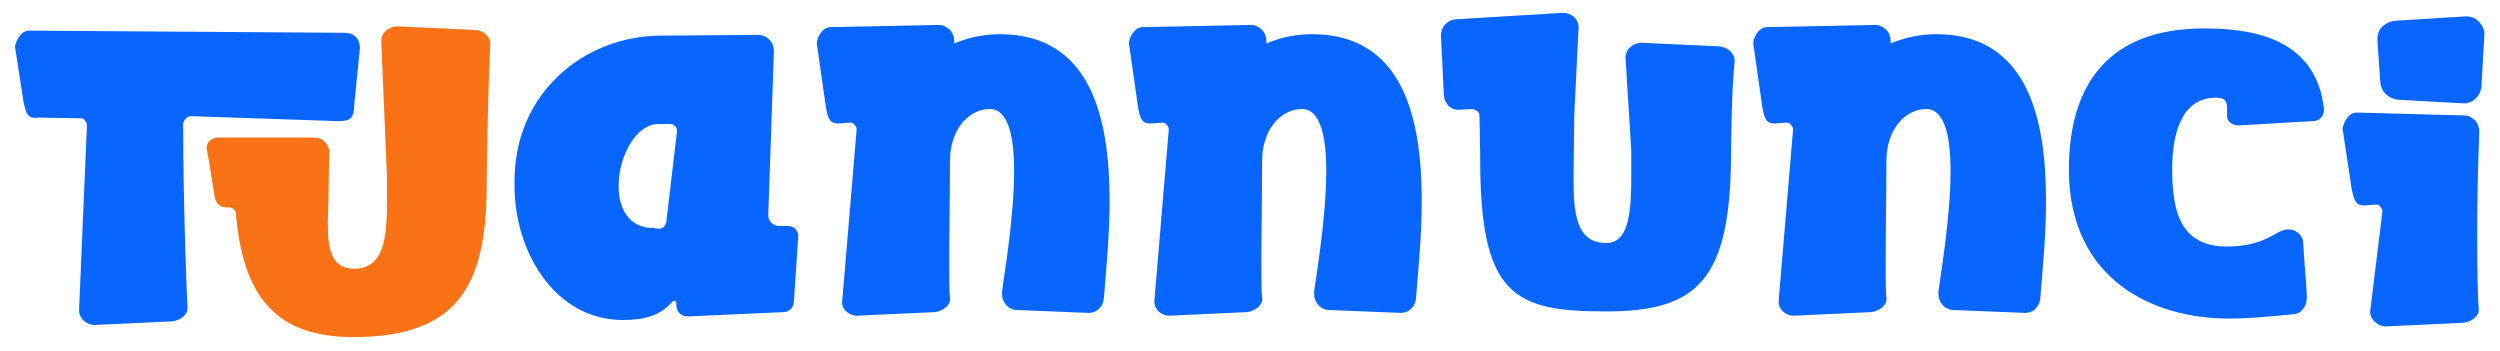
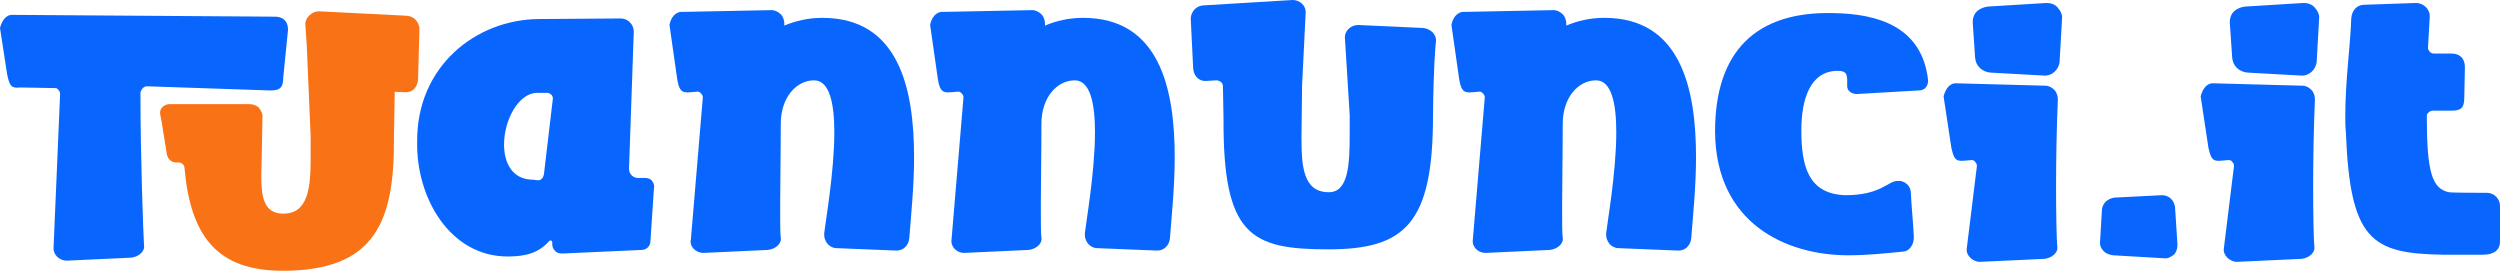
- <svg xmlns="http://www.w3.org/2000/svg" xml:space="preserve" id="Logo" x="0" y="0" style="enable-background:new 0 0 350.8 49.2" version="1.1" viewBox="0 0 350.8 49.2">
-   <style>.st0{fill:#0866ff}</style>
-   <path d="m26.8 16.3 20.7.7c1.6 0 2.2-.4 2.2-2.2l.8-8c0-1.5-.9-2.2-2.2-2.2l-44-.3c-1.2-.1-1.9 1-2.2 2.2l1.2 7.8c.4 1.8.6 2.4 2.2 2.2l5.8.1c.3 0 .5.1.6.3.2.2.3.4.3.7l-1.1 25.8c-.1 1.2 1 2.2 2.2 2.2l10.8-.5c1.2-.1 2.4-1 2.2-2.1-.1-1.6-.6-14.5-.6-25.7.2-.6.6-1 1.1-1z" class="st0" />
-   <path d="M68.8 6.3c.1-1.2-1.1-2.1-2.2-2.1l-10.9-.5c-1.2 0-2.3 1-2.2 2.2l.8 18.8v3.5c0 4.9-.3 9.5-4.6 9.5-3.3 0-3.7-2.9-3.7-6.4 0-1.3.1-2.8.1-4.2l.1-5.5c.1-.6-.2-1.2-.6-1.7-.4-.4-1-.6-1.6-.6H30.6c-.9 0-1.7.7-1.6 1.6l.3 1.6.8 5c.1.9.7 1.6 1.6 1.6h.4c.5 0 1 .4 1 .9 1 11.4 5.4 17.3 16.5 17.3 15.6 0 18.8-8.3 18.7-22.4.1-8.9.4-17.4.5-18.6z" style="fill:#f97316" />
-   <path d="M87.4 44.9c3.1 0 5.2-.6 7-2.6.1-.1.2-.1.3-.1.1.1.2.2.2.3v.3c0 .4.1.8.5 1.2.3.3.7.4 1.2.4l13.3-.6c.8 0 1.5-.6 1.5-1.5l.6-9c.1-.4-.1-.8-.4-1.2-.3-.3-.7-.4-1.2-.4h-.9c-.9.1-1.7-.6-1.7-1.5l.8-23.1c0-1.2-1-2.2-2.2-2.2L92.6 5c-10.6.1-20.5 8-20.4 20.6-.2 9.4 5.5 19.3 15.2 19.3zM91.7 32c-3.5 0-4.9-2.8-4.9-5.9 0-4.1 2.4-8.7 5.6-8.7H94c.5 0 1 .4 1 .9v.1l-1.5 12.7c-.1.5-.4 1-1 1l-.8-.1zM120.3 44.3l10.8-.5c1.2-.1 2.4-1 2.2-2.1-.1-.5-.1-2.5-.1-5.3 0-3.7.1-8.7.1-13.8 0-4.4 2.6-7.3 5.6-7.3 2.6 0 3.4 3.9 3.4 8.7 0 6.7-1.5 15.1-1.7 17v.3c0 .5.2 1 .5 1.4.4.5 1 .8 1.6.8l9.9.4c1.2.1 2.2-.8 2.3-2.1.3-3.9.8-8.7.8-13.6 0-11.6-2.6-23.4-15.4-23.4-2.4 0-4.5.5-6.4 1.3v-.3c0-.6-.2-1.2-.6-1.6-.4-.4-1-.7-1.5-.7l-15 .3c-1.2-.1-2 1-2.2 2.2l1.3 9.1c.3 1.7.6 2.4 2.2 2.2l1.2-.1c.3 0 .4.1.6.3s.3.4.3.7l-2 23.8c-.3 1.3.9 2.3 2.1 2.3zM164.1 44.3l10.8-.5c1.2-.1 2.4-1 2.2-2.1-.1-.5-.1-2.5-.1-5.3 0-3.7.1-8.7.1-13.8 0-4.4 2.6-7.3 5.6-7.3 2.6 0 3.4 3.9 3.4 8.7 0 6.7-1.5 15.1-1.7 17v.3c0 .5.2 1 .5 1.4.4.5 1 .8 1.6.8l9.9.4c1.2.1 2.2-.8 2.3-2.1.3-3.9.8-8.7.8-13.6 0-11.6-2.6-23.4-15.4-23.4-2.4 0-4.5.5-6.4 1.3v-.3c0-.6-.2-1.2-.6-1.6-.4-.4-1-.7-1.5-.7l-15 .3c-1.2-.1-2 1-2.2 2.2l1.3 9.1c.3 1.7.6 2.4 2.2 2.2l1.2-.1c.3 0 .4.1.6.3s.3.4.3.7L162 42c-.2 1.3.9 2.3 2.1 2.3zM225.3 43.7c12.9 0 17.6-4.3 17.6-22.4.1-8.9.4-11.5.5-12.6.1-1.2-1-2.1-2.2-2.2L230.3 6c-1.2 0-2.3 1-2.2 2.2l.8 12.9v3.3c0 5-.2 9.7-3.5 9.7-4.3 0-4.6-4.3-4.6-9.2 0-1.9.1-6.8.1-8.7l.6-12.2c.1-1.3-1-2.2-2.2-2.2l-14.9.9c-1.9.1-2.3 1.9-2.2 2.4l.4 8.2c.1 1.3 1 2.2 2.2 2.1l1.7-.1c.3 0 .5.1.8.3.2.2.3.4.3.7l.1 5.4c-.1 19.7 4.6 22 17.6 22zM251.7 44.3l10.8-.5c1.2-.1 2.4-1 2.2-2.1-.1-.5-.1-2.5-.1-5.3 0-3.7.1-8.7.1-13.8 0-4.4 2.6-7.3 5.6-7.3 2.6 0 3.4 3.9 3.4 8.7 0 6.7-1.5 15.1-1.7 17v.3c0 .5.2 1 .5 1.4.4.5 1 .8 1.6.8l9.9.4c1.2.1 2.2-.8 2.3-2.1.3-3.9.8-8.7.8-13.6 0-11.6-2.6-23.4-15.4-23.4-2.4 0-4.5.5-6.4 1.3v-.3c0-.6-.2-1.2-.6-1.6-.4-.4-1-.7-1.5-.7l-15 .3c-1.2-.1-2 1-2.2 2.2l1.3 9.1c.3 1.7.6 2.4 2.2 2.2l1.2-.1c.3 0 .4.1.6.3s.3.4.3.7l-2 23.8c-.2 1.3.9 2.3 2.1 2.3zM312.7 44.7c3.1 0 5.9-.3 9-.6.6 0 1.2-.3 1.5-.8.4-.5.5-1.1.5-1.7-.1-2.3-.4-5.1-.5-7.4 0-1.2-1.1-2.1-2.2-2-1.7 0-2.8 2.4-8.8 2.4-6.2-.2-7.4-4.8-7.4-10.9 0-5.3 1.5-9.9 6-10 1.9 0 1.7.8 1.7 2.6 0 .8.8 1.3 1.6 1.3l10.4-.6c.4 0 .9-.1 1.2-.5.3-.3.4-.8.4-1.2-1-9-8.4-11.2-16-11.3-12.8-.3-19.8 6.3-19.8 19.9.1 15.5 12 20.8 22.4 20.8zM345.6 14.5c1.3.1 2.5-1 2.6-2.4l.4-7.1c.1-.7-.2-1.3-.7-1.9s-1.2-.8-1.9-.8l-9.8.6c-.8.1-1.3.3-1.9.8-.4.4-.7 1-.7 1.7v.3l.4 5.8c.1 1.4 1.2 2.4 2.6 2.5l9 .5zm-10.8 31.3 10.8-.5c1.2-.1 2.4-1 2.2-2.1-.1-1.1-.2-5.1-.2-10.1 0-4.6.1-9.9.3-14.6 0-.6-.2-1.2-.6-1.6-.4-.4-.9-.7-1.5-.7l-14.9-.4c-1.2-.1-1.9 1-2.2 2.2l1.3 8.6c.4 1.7.6 2.4 2.2 2.2l1.2-.1c.3 0 .5.1.6.3.2.2.3.4.3.7l-1.7 13.8c-.2 1.2 1 2.3 2.2 2.3z" class="st0" />
+ <svg xmlns="http://www.w3.org/2000/svg" viewBox="0 0 420.1 45.5">
+   <path d="M24.7,14.5l20.7,.7c1.6,0,2.2-.4,2.2-2.2l.8-8c0-1.5-.9-2.2-2.2-2.2L2.2,2.5c-1.2-.1-1.9,1-2.2,2.2l1.2,7.8c.4,1.8,.6,2.4,2.2,2.2l5.8,.1c.3,0,.5,.1,.6,.3,.2,.2,.3,.4,.3,.7l-1.1,25.8c-.1,1.2,1,2.2,2.2,2.2l10.8-.5c1.2-.1,2.4-1,2.2-2.1-.1-1.6-.6-14.5-.6-25.7,.2-.6,.6-1,1.1-1Z" fill="#0866ff" />
+   <path d="M68.25,2.64l-14.65-.74c-.65,0-1.25,.29-1.67,.75-.42,.4-.67,.97-.61,1.65l.23,3.4,.65,15.2v3.5c0,4.9-.3,9.5-4.6,9.5-3.3,0-3.7-2.9-3.7-6.4,0-1.3,.1-2.8,.1-4.2l.1-5.5c.1-.6-.2-1.2-.6-1.7-.4-.4-1-.6-1.6-.6h-13.4c-.9,0-1.7,.7-1.6,1.6l.3,1.6,.8,5c.1,.9,.7,1.6,1.6,1.6h.4c.5,0,1,.4,1,.9,1,11.4,5.4,17.3,16.5,17.3,15.6,0,18.8-8.3,18.7-22.4,.03-2.65,.08-5.26,.13-7.65,.03,0,.06-.02,.09-.02l1.69,.07c1.19,.08,2.07-.85,2.14-2.17l.23-8.3c.09-.51-.34-2.32-2.23-2.38Z" fill="#f97316" />
+   <path d="M85.3,43.1c3.1,0,5.2-.6,7-2.6,.1-.1,.2-.1,.3-.1,.1,.1,.2,.2,.2,.3v.3c0,.4,.1,.8,.5,1.2,.3,.3,.7,.4,1.2,.4l13.3-.6c.8,0,1.5-.6,1.5-1.5l.6-9c.1-.4-.1-.8-.4-1.2-.3-.3-.7-.4-1.2-.4h-.9c-.9,.1-1.7-.6-1.7-1.5l.8-23.1c0-1.2-1-2.2-2.2-2.2l-13.8,.1c-10.6,.1-20.5,8-20.4,20.6-.2,9.4,5.5,19.3,15.2,19.3h0Zm4.3-12.9c-3.5,0-4.9-2.8-4.9-5.9,0-4.1,2.4-8.7,5.6-8.7h1.6c.5,0,1,.4,1,.9v.1l-1.5,12.7c-.1,.5-.4,1-1,1l-.8-.1Z" fill="#0866ff" />
+   <path d="M118.2,42.5l10.8-.5c1.2-.1,2.4-1,2.2-2.1-.1-.5-.1-2.5-.1-5.3,0-3.7,.1-8.7,.1-13.8,0-4.4,2.6-7.3,5.6-7.3,2.6,0,3.4,3.9,3.4,8.7,0,6.7-1.5,15.1-1.7,17v.3c0,.5,.2,1,.5,1.4,.4,.5,1,.8,1.6,.8l9.9,.4c1.2,.1,2.2-.8,2.3-2.1,.3-3.9,.8-8.7,.8-13.6,0-11.6-2.6-23.4-15.4-23.4-2.4,0-4.5,.5-6.4,1.3v-.3c0-.6-.2-1.2-.6-1.6-.4-.4-1-.7-1.5-.7l-15,.3c-1.2-.1-2,1-2.2,2.2l1.3,9.1c.3,1.7,.6,2.4,2.2,2.2l1.2-.1c.3,0,.4,.1,.6,.3s.3,.4,.3,.7l-2,23.8c-.3,1.3,.9,2.3,2.1,2.3h0Z" fill="#0866ff" />
+   <path d="M162,42.5l10.8-.5c1.2-.1,2.4-1,2.2-2.1-.1-.5-.1-2.5-.1-5.3,0-3.7,.1-8.7,.1-13.8,0-4.4,2.6-7.3,5.6-7.3,2.6,0,3.4,3.9,3.4,8.7,0,6.7-1.5,15.1-1.7,17v.3c0,.5,.2,1,.5,1.4,.4,.5,1,.8,1.6,.8l9.9,.4c1.2,.1,2.2-.8,2.3-2.1,.3-3.9,.8-8.7,.8-13.6,0-11.6-2.6-23.4-15.4-23.4-2.4,0-4.5,.5-6.4,1.3v-.3c0-.6-.2-1.2-.6-1.6-.4-.4-1-.7-1.5-.7l-15,.3c-1.2-.1-2,1-2.2,2.2l1.3,9.1c.3,1.7,.6,2.4,2.2,2.2l1.2-.1c.3,0,.4,.1,.6,.3s.3,.4,.3,.7l-2,23.8c-.2,1.3,.9,2.3,2.1,2.3h0Z" fill="#0866ff" />
+   <path d="M223.2,41.9c12.9,0,17.6-4.3,17.6-22.4,.1-8.9,.4-11.5,.5-12.6,.1-1.2-1-2.1-2.2-2.2l-10.9-.5c-1.2,0-2.3,1-2.2,2.2l.8,12.9v3.3c0,5-.2,9.7-3.5,9.7-4.3,0-4.6-4.3-4.6-9.2,0-1.9,.1-6.8,.1-8.7l.6-12.2c.1-1.3-1-2.2-2.2-2.2l-14.9,.9c-1.9,.1-2.3,1.9-2.2,2.4l.4,8.2c.1,1.3,1,2.2,2.2,2.1l1.7-.1c.3,0,.5,.1,.8,.3,.2,.2,.3,.4,.3,.7l.1,5.4c-.1,19.7,4.6,22,17.6,22h0Z" fill="#0866ff" />
+   <path d="M249.6,42.5l10.8-.5c1.2-.1,2.4-1,2.2-2.1-.1-.5-.1-2.5-.1-5.3,0-3.7,.1-8.7,.1-13.8,0-4.4,2.6-7.3,5.6-7.3,2.6,0,3.4,3.9,3.4,8.7,0,6.7-1.5,15.1-1.7,17v.3c0,.5,.2,1,.5,1.4,.4,.5,1,.8,1.6,.8l9.9,.4c1.2,.1,2.2-.8,2.3-2.1,.3-3.9,.8-8.7,.8-13.6,0-11.6-2.6-23.4-15.4-23.4-2.4,0-4.5,.5-6.4,1.3v-.3c0-.6-.2-1.2-.6-1.6s-1-.7-1.5-.7l-15,.3c-1.2-.1-2,1-2.2,2.2l1.3,9.1c.3,1.7,.6,2.4,2.2,2.2l1.2-.1c.3,0,.4,.1,.6,.3s.3,.4,.3,.7l-2,23.8c-.2,1.3,.9,2.3,2.1,2.3h0Z" fill="#0866ff" />
+   <path d="M310.6,42.9c3.1,0,5.9-.3,9-.6,.6,0,1.2-.3,1.5-.8,.4-.5,.5-1.1,.5-1.7-.1-2.3-.4-5.1-.5-7.4,0-1.2-1.1-2.1-2.2-2-1.7,0-2.8,2.4-8.8,2.4-6.2-.2-7.4-4.8-7.4-10.9,0-5.3,1.5-9.9,6-10,1.9,0,1.7,.8,1.7,2.6,0,.8,.8,1.3,1.6,1.3l10.4-.6c.4,0,.9-.1,1.2-.5,.3-.3,.4-.8,.4-1.2-1-9-8.4-11.2-16-11.3-12.8-.3-19.8,6.3-19.8,19.9,.1,15.5,12,20.8,22.4,20.8h0Z" fill="#0866ff" />
+   <path d="M343.5,12.7c1.3,.1,2.5-1,2.6-2.4l.4-7.1c.1-.7-.2-1.3-.7-1.9s-1.2-.8-1.9-.8l-9.8,.6c-.8,.1-1.3,.3-1.9,.8-.4,.4-.7,1-.7,1.7v.3l.4,5.8c.1,1.4,1.2,2.4,2.6,2.5l9,.5Zm-10.8,31.3l10.8-.5c1.2-.1,2.4-1,2.2-2.1-.1-1.1-.2-5.1-.2-10.1,0-4.6,.1-9.9,.3-14.6,0-.6-.2-1.2-.6-1.6s-.9-.7-1.5-.7l-14.9-.4c-1.2-.1-1.9,1-2.2,2.2l1.3,8.6c.4,1.7,.6,2.4,2.2,2.2l1.2-.1c.3,0,.5,.1,.6,.3,.2,.2,.3,.4,.3,.7l-1.7,13.8c-.2,1.2,1,2.3,2.2,2.3h0Z" fill="#0866ff" />
+   <path d="M363.7,43.4c.6,.1,1.2-.3,1.6-.6,.4-.4,.6-1,.6-1.7l-.4-6.2c-.1-1.2-1-2.1-2.2-2.1l-7.9,.4c-1.2,.1-2.2,1-2.2,2.2l-.3,5.1c-.1,.6,.1,1.2,.6,1.7s1,.6,1.6,.7l8.6,.5Z" fill="#0866ff" />
+   <path d="M386.7,12.7c1.3,.1,2.5-1,2.6-2.4l.4-7.1c.1-.7-.2-1.3-.7-1.9s-1.2-.8-1.9-.8l-9.8,.6c-.8,.1-1.3,.3-1.9,.8-.4,.4-.7,1-.7,1.7v.3l.4,5.8c.1,1.4,1.2,2.4,2.6,2.5l9,.5Zm-10.8,31.3l10.8-.5c1.2-.1,2.4-1,2.2-2.1-.1-1.1-.2-5.1-.2-10.1,0-4.6,.1-9.9,.3-14.6,0-.6-.2-1.2-.6-1.6s-.9-.7-1.5-.7l-14.9-.4c-1.2-.1-1.9,1-2.2,2.2l1.3,8.6c.4,1.7,.6,2.4,2.2,2.2l1.2-.1c.3,0,.5,.1,.6,.3,.2,.2,.3,.4,.3,.7l-1.7,13.8c-.2,1.2,1,2.3,2.2,2.3h0Z" fill="#0866ff" />
+   <path d="M410.5,42.8h6.8c1.5,0,2.8-.6,2.8-2.2v-6c0-1.2-1-2.2-2.2-2.2-.6,0-5.9,0-6.4-.1-2.8-.6-3.7-3.3-3.7-12.8,0-.3,.1-.4,.3-.6s.4-.3,.7-.3h3.1c1.6,0,2.2-.4,2.2-2.2l.1-5.1c0-1-.4-1.7-1-2-.3-.2-.8-.3-1.2-.3h-3c-.3,0-.5-.1-.7-.3-.1-.1-.3-.4-.3-.6v-.1l.3-5.3c0-1.2-1.1-2.2-2.3-2.2l-8.7,.3c-1.3,0-2.1,1-2.2,2.3-.1,4.2-1,10.3-1,16.4,0,.9,0,1.8,.1,2.7,.7,18.2,4.3,20.4,16.3,20.6h0Z" fill="#0866ff" />
</svg>
